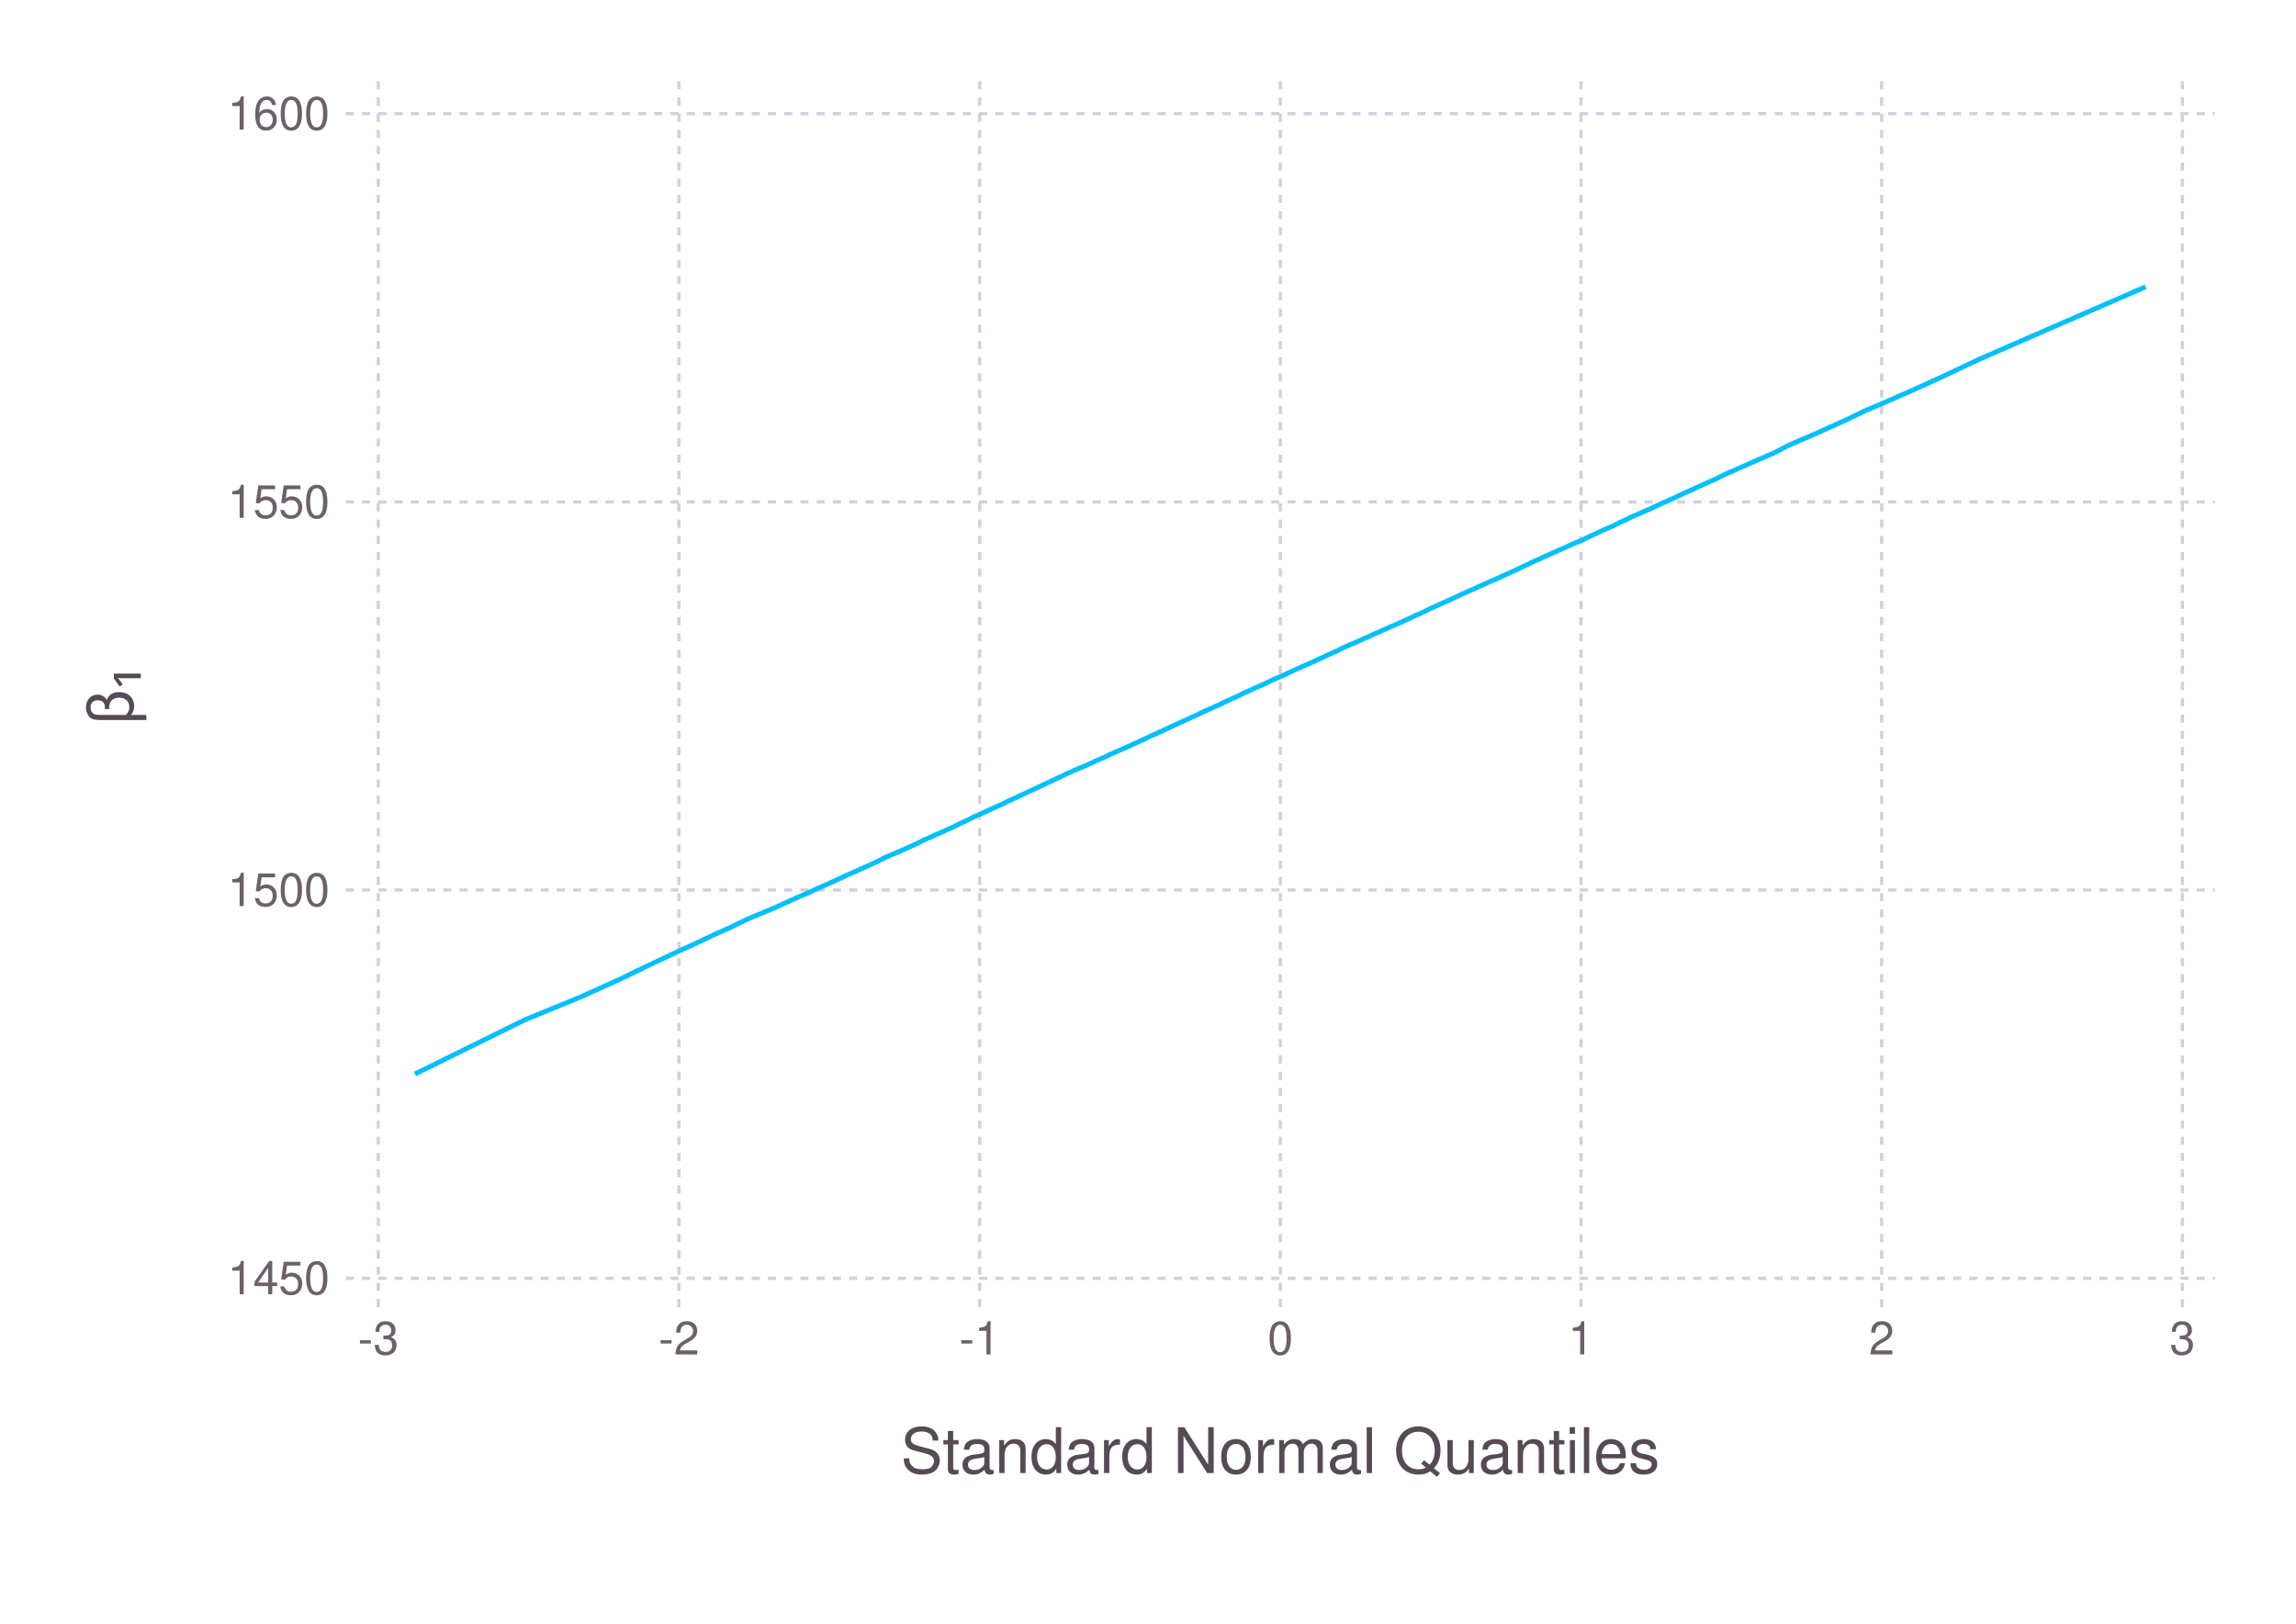
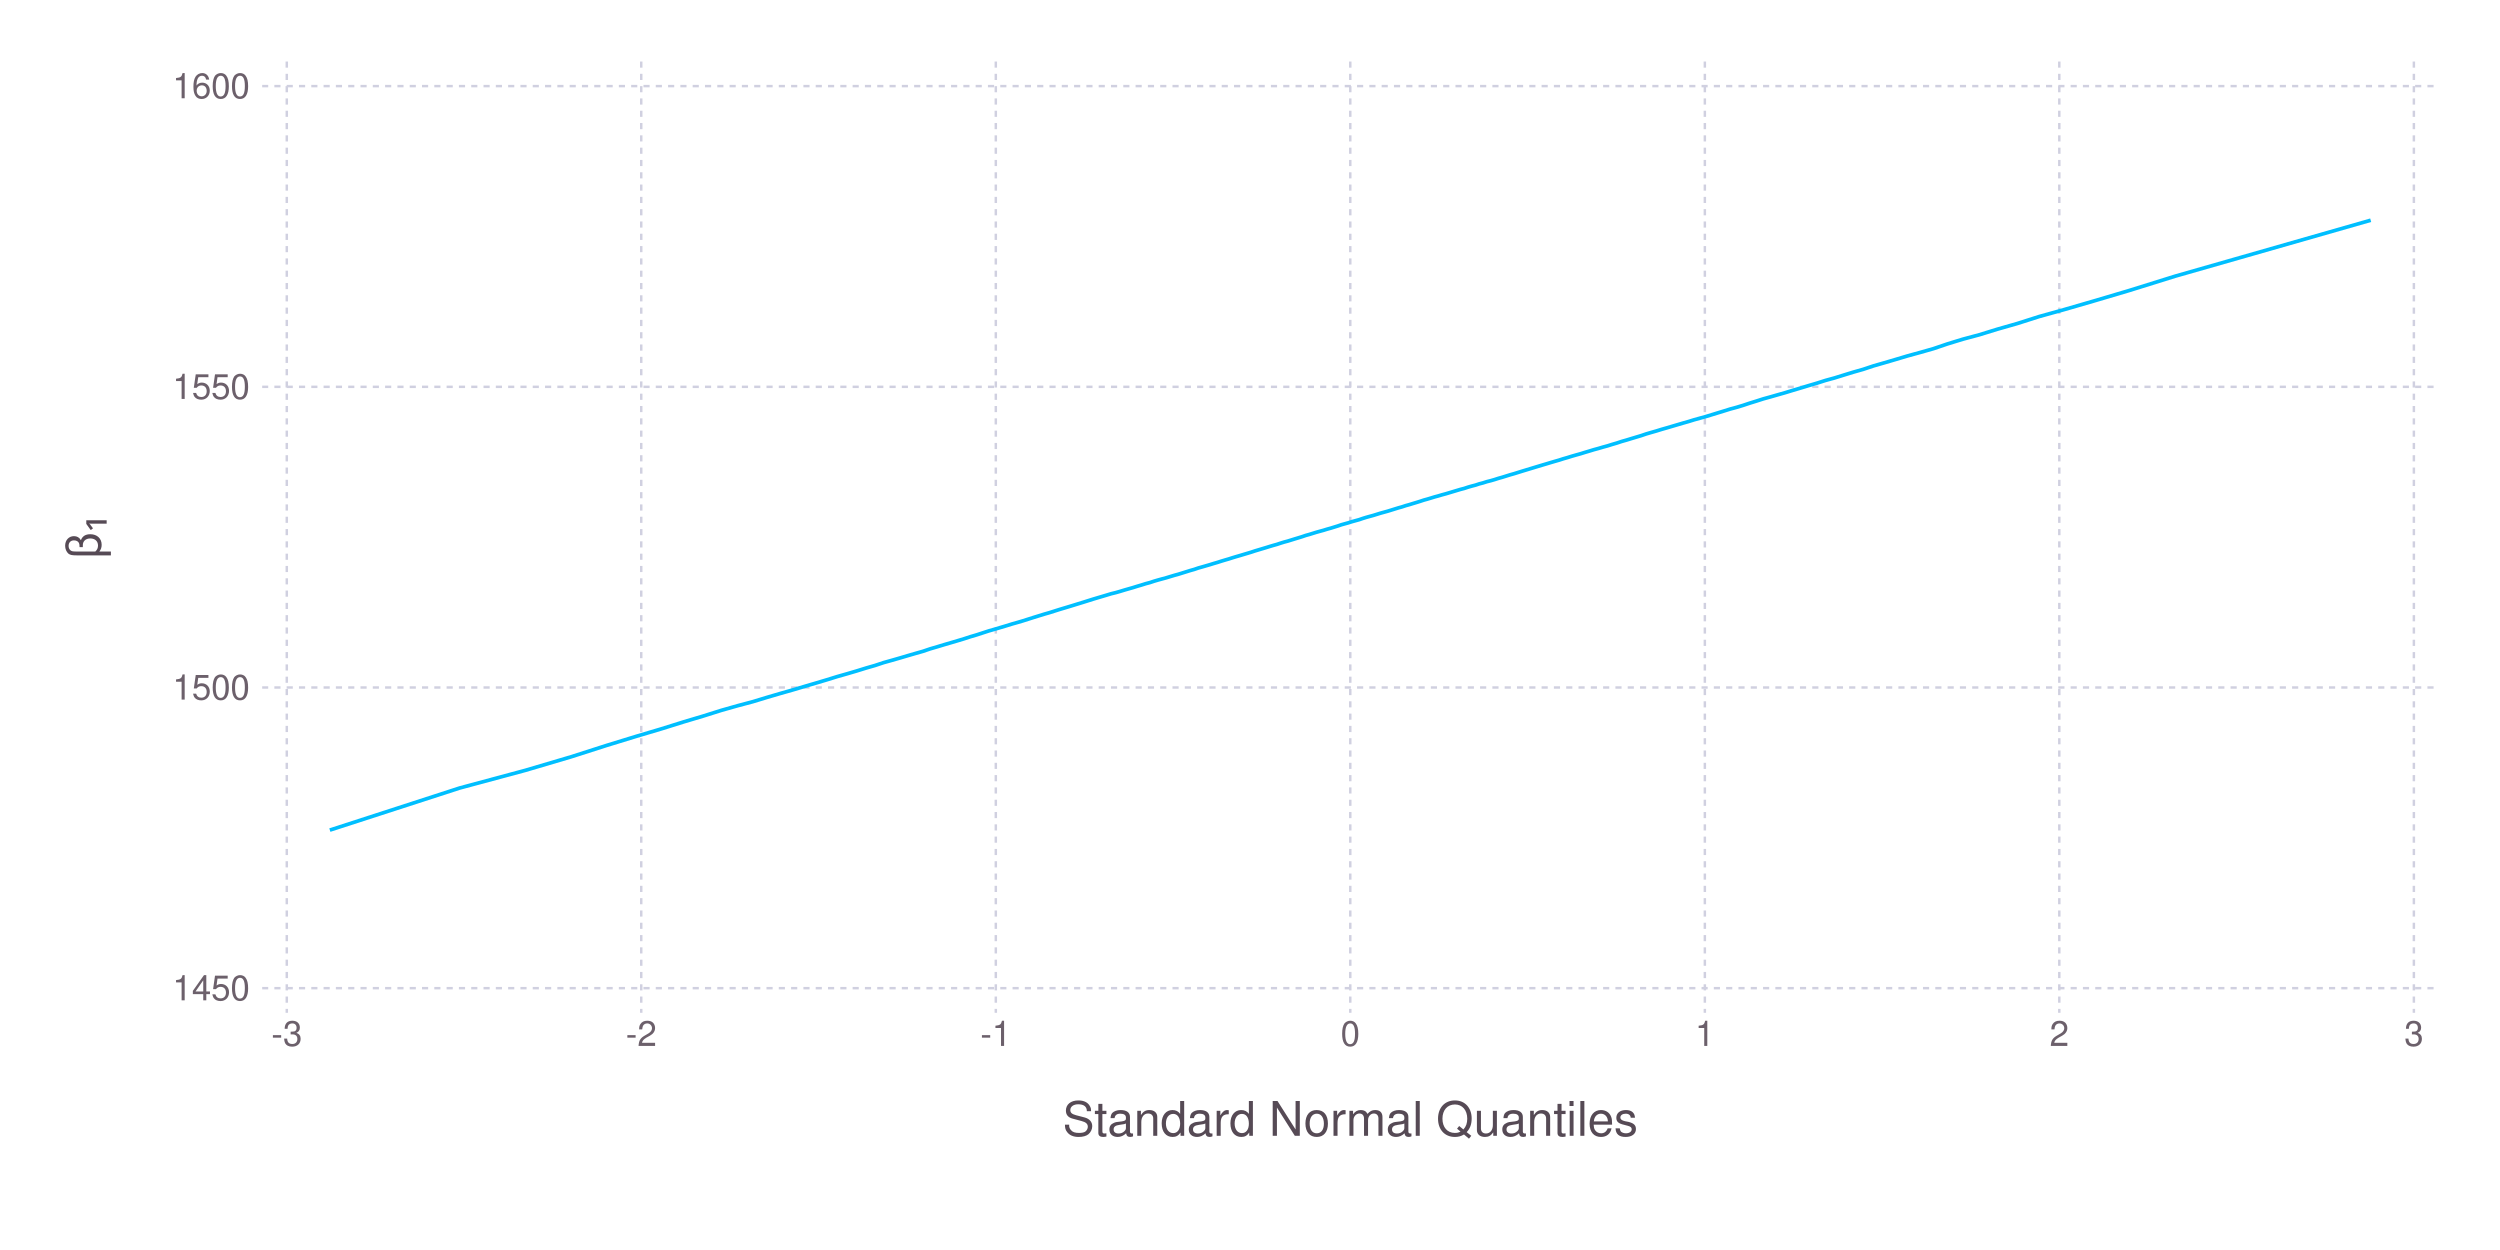
- <svg xmlns="http://www.w3.org/2000/svg" version="1.2" width="141.42mm" height="100mm" viewBox="0 0 141.42 100" stroke="none" fill="#000000" stroke-width="0.3" font-size="3.88">
+ <svg xmlns="http://www.w3.org/2000/svg" version="1.2" width="203.2mm" height="101.6mm" viewBox="0 0 203.2 101.6" stroke="none" fill="#000000" stroke-width="0.3" font-size="3.88">
  <defs>
    <marker id="arrow" markerWidth="15" markerHeight="7" refX="5" refY="3.5" orient="auto" markerUnits="strokeWidth">
      <path d="M0,0 L15,3.5 L0,7 z" stroke="context-stroke" fill="context-stroke" />
    </marker>
  </defs>
-   <g class="plotroot xscalable yscalable" id="img-aba1b30f-1">
-     <g font-size="3.88" font-family="'PT Sans','Helvetica Neue','Helvetica',sans-serif" fill="#564A55" stroke="#000000" stroke-opacity="0.000" id="img-aba1b30f-2">
-       <g transform="translate(78.86,88.39)">
+   <g class="plotroot xscalable yscalable" id="img-1003c503-1">
+     <g font-size="3.88" font-family="'PT Sans','Helvetica Neue','Helvetica',sans-serif" fill="#564A55" stroke="#000000" stroke-opacity="0.000" id="img-1003c503-2">
+       <g transform="translate(109.75,89.99)">
        <g class="primitive">
          <text text-anchor="middle" dy="0.6em">Standard Normal Quantiles</text>
        </g>
      </g>
    </g>
-     <g class="guide xlabels" font-size="2.82" font-family="'PT Sans Caption','Helvetica Neue','Helvetica',sans-serif" fill="#6C606B" id="img-aba1b30f-3">
-       <g transform="translate(23.3,81.72)">
+     <g class="guide xlabels" font-size="2.82" font-family="'PT Sans Caption','Helvetica Neue','Helvetica',sans-serif" fill="#6C606B" id="img-1003c503-3">
+       <g transform="translate(23.31,83.32)">
        <g class="primitive">
          <text text-anchor="middle" dy="0.6em">-3</text>
        </g>
      </g>
-       <g transform="translate(41.82,81.72)">
+       <g transform="translate(52.12,83.32)">
        <g class="primitive">
          <text text-anchor="middle" dy="0.6em">-2</text>
        </g>
      </g>
-       <g transform="translate(60.34,81.72)">
+       <g transform="translate(80.94,83.32)">
        <g class="primitive">
          <text text-anchor="middle" dy="0.6em">-1</text>
        </g>
      </g>
-       <g transform="translate(78.86,81.72)">
+       <g transform="translate(109.75,83.32)">
        <g class="primitive">
          <text text-anchor="middle" dy="0.6em">0</text>
        </g>
      </g>
-       <g transform="translate(97.38,81.72)">
+       <g transform="translate(138.57,83.32)">
        <g class="primitive">
          <text text-anchor="middle" dy="0.6em">1</text>
        </g>
      </g>
-       <g transform="translate(115.9,81.72)">
+       <g transform="translate(167.38,83.32)">
        <g class="primitive">
          <text text-anchor="middle" dy="0.6em">2</text>
        </g>
      </g>
-       <g transform="translate(134.42,81.72)">
+       <g transform="translate(196.2,83.32)">
        <g class="primitive">
          <text text-anchor="middle" dy="0.6em">3</text>
        </g>
      </g>
    </g>
-     <g clip-path="url(#img-aba1b30f-4)">
-       <g id="img-aba1b30f-5">
-         <g pointer-events="visible" fill="#000000" fill-opacity="0.000" stroke="#000000" stroke-opacity="0.000" class="guide background" id="img-aba1b30f-6">
-           <g transform="translate(78.86,42.86)" id="img-aba1b30f-7">
-             <path d="M-57.56,-37.86 L 57.56 -37.86 57.56 37.86 -57.56 37.86 z" class="primitive" />
+     <g clip-path="url(#img-1003c503-4)">
+       <g id="img-1003c503-5">
+         <g pointer-events="visible" fill="#000000" fill-opacity="0.000" stroke="#000000" stroke-opacity="0.000" class="guide background" id="img-1003c503-6">
+           <g transform="translate(109.75,43.66)" id="img-1003c503-7">
+             <path d="M-88.45,-38.66 L 88.45 -38.66 88.45 38.66 -88.45 38.66 z" class="primitive" />
          </g>
        </g>
-         <g class="guide ygridlines xfixed" stroke-dasharray="0.5,0.5" stroke-width="0.2" stroke="#D0D0E0" id="img-aba1b30f-8">
-           <g transform="translate(78.86,78.72)" id="img-aba1b30f-9">
-             <path fill="none" d="M-57.56,0 L 57.56 0" class="primitive" />
+         <g class="guide ygridlines xfixed" stroke-dasharray="0.5,0.5" stroke-width="0.2" stroke="#D0D0E0" id="img-1003c503-8">
+           <g transform="translate(109.75,80.32)" id="img-1003c503-9">
+             <path fill="none" d="M-88.45,0 L 88.45 0" class="primitive" />
          </g>
-           <g transform="translate(78.86,54.81)" id="img-aba1b30f-10">
-             <path fill="none" d="M-57.56,0 L 57.56 0" class="primitive" />
+           <g transform="translate(109.75,55.88)" id="img-1003c503-10">
+             <path fill="none" d="M-88.45,0 L 88.45 0" class="primitive" />
          </g>
-           <g transform="translate(78.86,30.91)" id="img-aba1b30f-11">
-             <path fill="none" d="M-57.56,0 L 57.56 0" class="primitive" />
+           <g transform="translate(109.75,31.44)" id="img-1003c503-11">
+             <path fill="none" d="M-88.45,0 L 88.45 0" class="primitive" />
          </g>
-           <g transform="translate(78.86,7)" id="img-aba1b30f-12">
-             <path fill="none" d="M-57.56,0 L 57.56 0" class="primitive" />
+           <g transform="translate(109.75,7)" id="img-1003c503-12">
+             <path fill="none" d="M-88.45,0 L 88.45 0" class="primitive" />
          </g>
        </g>
-         <g class="guide xgridlines yfixed" stroke-dasharray="0.5,0.5" stroke-width="0.2" stroke="#D0D0E0" id="img-aba1b30f-13">
-           <g transform="translate(23.3,42.86)" id="img-aba1b30f-14">
-             <path fill="none" d="M0,-37.86 L 0 37.86" class="primitive" />
+         <g class="guide xgridlines yfixed" stroke-dasharray="0.5,0.5" stroke-width="0.2" stroke="#D0D0E0" id="img-1003c503-13">
+           <g transform="translate(23.31,43.66)" id="img-1003c503-14">
+             <path fill="none" d="M0,-38.66 L 0 38.66" class="primitive" />
          </g>
-           <g transform="translate(41.82,42.86)" id="img-aba1b30f-15">
-             <path fill="none" d="M0,-37.86 L 0 37.86" class="primitive" />
+           <g transform="translate(52.12,43.66)" id="img-1003c503-15">
+             <path fill="none" d="M0,-38.66 L 0 38.66" class="primitive" />
          </g>
-           <g transform="translate(60.34,42.86)" id="img-aba1b30f-16">
-             <path fill="none" d="M0,-37.86 L 0 37.86" class="primitive" />
+           <g transform="translate(80.94,43.66)" id="img-1003c503-16">
+             <path fill="none" d="M0,-38.66 L 0 38.66" class="primitive" />
          </g>
-           <g transform="translate(78.86,42.86)" id="img-aba1b30f-17">
-             <path fill="none" d="M0,-37.86 L 0 37.86" class="primitive" />
+           <g transform="translate(109.75,43.66)" id="img-1003c503-17">
+             <path fill="none" d="M0,-38.66 L 0 38.66" class="primitive" />
          </g>
-           <g transform="translate(97.38,42.86)" id="img-aba1b30f-18">
-             <path fill="none" d="M0,-37.86 L 0 37.86" class="primitive" />
+           <g transform="translate(138.57,43.66)" id="img-1003c503-18">
+             <path fill="none" d="M0,-38.66 L 0 38.66" class="primitive" />
          </g>
-           <g transform="translate(115.9,42.86)" id="img-aba1b30f-19">
-             <path fill="none" d="M0,-37.86 L 0 37.86" class="primitive" />
+           <g transform="translate(167.38,43.66)" id="img-1003c503-19">
+             <path fill="none" d="M0,-38.66 L 0 38.66" class="primitive" />
          </g>
-           <g transform="translate(134.42,42.86)" id="img-aba1b30f-20">
-             <path fill="none" d="M0,-37.86 L 0 37.86" class="primitive" />
+           <g transform="translate(196.2,43.66)" id="img-1003c503-20">
+             <path fill="none" d="M0,-38.66 L 0 38.66" class="primitive" />
          </g>
        </g>
-         <g class="plotpanel" id="img-aba1b30f-21">
-           <g stroke-width="0.3" fill="#000000" fill-opacity="0.000" class="geometry" id="img-aba1b30f-22">
-             <g class="color_LCHab{Float32}(70.0f0,60.0f0,240.0f0)" stroke-dasharray="none" stroke="#00BFFF" id="img-aba1b30f-23">
-               <g transform="translate(78.86,41.7)" id="img-aba1b30f-24">
-                 <path fill="none" d="M-53.3,24.44 L -46.52 21.1 -43.08 19.69 -40.69 18.61 -38.83 17.71 -37.3 16.99 -35.99 16.39 -34.83 15.84 -33.8 15.38 -32.86 14.92 -32 14.56 -31.2 14.23 -30.46 13.89 -29.77 13.58 -29.11 13.3 -28.49 13.01 -27.9 12.75 -27.33 12.49 -26.79 12.24 -26.27 12.01 -25.77 11.79 -25.29 11.57 -24.83 11.36 -24.38 11.13 -23.95 10.94 -23.52 10.76 -23.11 10.58 -22.71 10.4 -22.33 10.23 -21.95 10.03 -21.58 9.87 -21.21 9.7 -20.86 9.55 -20.51 9.39 -20.17 9.24 -19.84 9.07 -19.51 8.92 -19.19 8.77 -18.88 8.61 -18.57 8.47 -18.27 8.34 -17.97 8.2 -17.67 8.06 -17.38 7.93 -17.09 7.8 -16.81 7.66 -16.53 7.53 -16.26 7.41 -15.99 7.28 -15.72 7.16 -15.45 7.03 -15.19 6.91 -14.93 6.79 -14.68 6.67 -14.43 6.55 -14.18 6.44 -13.93 6.32 -13.68 6.2 -13.44 6.09 -13.2 5.97 -12.96 5.87 -12.73 5.76 -12.49 5.66 -12.26 5.56 -12.03 5.47 -11.8 5.36 -11.57 5.26 -11.35 5.16 -11.13 5.06 -10.9 4.96 -10.68 4.86 -10.47 4.76 -10.25 4.66 -10.03 4.56 -9.82 4.47 -9.61 4.38 -9.39 4.28 -9.18 4.19 -8.97 4.09 -8.77 4 -8.56 3.9 -8.35 3.81 -8.15 3.71 -7.94 3.61 -7.74 3.52 -7.54 3.43 -7.34 3.34 -7.14 3.25 -6.94 3.16 -6.74 3.06 -6.54 2.97 -6.34 2.88 -6.15 2.79 -5.95 2.7 -5.75 2.61 -5.56 2.52 -5.37 2.43 -5.17 2.35 -4.98 2.25 -4.79 2.16 -4.6 2.08 -4.4 1.98 -4.21 1.9 -4.02 1.81 -3.83 1.73 -3.64 1.64 -3.46 1.55 -3.27 1.46 -3.08 1.38 -2.89 1.29 -2.7 1.2 -2.51 1.12 -2.33 1.02 -2.14 0.94 -1.95 0.85 -1.77 0.77 -1.58 0.68 -1.39 0.6 -1.21 0.52 -1.02 0.44 -0.84 0.35 -0.65 0.26 -0.46 0.17 -0.28 0.09 -0.09 0.01 0.09 -0.07 0.28 -0.15 0.46 -0.24 0.65 -0.33 0.84 -0.42 1.02 -0.5 1.21 -0.58 1.39 -0.67 1.58 -0.75 1.77 -0.83 1.95 -0.91 2.14 -1 2.33 -1.09 2.51 -1.17 2.7 -1.25 2.89 -1.35 3.08 -1.43 3.27 -1.52 3.46 -1.6 3.64 -1.69 3.83 -1.79 4.02 -1.87 4.21 -1.96 4.4 -2.04 4.6 -2.12 4.79 -2.21 4.98 -2.29 5.17 -2.38 5.37 -2.46 5.56 -2.55 5.75 -2.64 5.95 -2.72 6.15 -2.81 6.34 -2.9 6.54 -2.99 6.74 -3.08 6.94 -3.16 7.14 -3.25 7.34 -3.34 7.54 -3.43 7.74 -3.52 7.94 -3.61 8.15 -3.71 8.35 -3.81 8.56 -3.89 8.77 -3.99 8.97 -4.08 9.18 -4.19 9.39 -4.29 9.61 -4.39 9.82 -4.48 10.03 -4.58 10.25 -4.67 10.47 -4.77 10.68 -4.87 10.9 -4.97 11.13 -5.08 11.35 -5.18 11.57 -5.28 11.8 -5.38 12.03 -5.48 12.26 -5.59 12.49 -5.69 12.73 -5.8 12.96 -5.9 13.2 -6 13.44 -6.11 13.68 -6.22 13.93 -6.33 14.18 -6.45 14.43 -6.56 14.68 -6.68 14.93 -6.8 15.19 -6.92 15.45 -7.05 15.72 -7.17 15.99 -7.29 16.26 -7.42 16.53 -7.53 16.81 -7.66 17.09 -7.79 17.38 -7.91 17.67 -8.04 17.97 -8.18 18.27 -8.31 18.57 -8.43 18.88 -8.58 19.19 -8.73 19.51 -8.87 19.84 -9.03 20.17 -9.17 20.51 -9.32 20.86 -9.5 21.21 -9.66 21.58 -9.84 21.95 -10 22.33 -10.17 22.71 -10.33 23.11 -10.52 23.52 -10.7 23.95 -10.9 24.38 -11.09 24.83 -11.31 25.29 -11.51 25.77 -11.73 26.27 -11.96 26.79 -12.19 27.33 -12.46 27.9 -12.71 28.49 -12.97 29.11 -13.25 29.77 -13.53 30.46 -13.83 31.2 -14.22 32 -14.58 32.86 -14.94 33.8 -15.37 34.83 -15.83 35.99 -16.39 37.3 -16.95 38.83 -17.62 40.69 -18.46 43.08 -19.59 46.52 -21.09 53.3 -24.04" class="primitive" />
+         <g class="plotpanel" id="img-1003c503-21">
+           <g stroke-width="0.3" fill="#000000" fill-opacity="0.000" class="geometry" id="img-1003c503-22">
+             <g class="color_LCHab{Float32}(70.0f0,60.0f0,240.0f0)" stroke-dasharray="none" stroke="#00BFFF" id="img-1003c503-23">
+               <g transform="translate(109.75,42.48)" id="img-1003c503-24">
+                 <path fill="none" d="M-82.94,24.99 L -72.39 21.57 -67.04 20.13 -63.32 19.03 -60.42 18.1 -58.04 17.37 -55.99 16.76 -54.2 16.2 -52.59 15.72 -51.13 15.26 -49.79 14.88 -48.55 14.55 -47.4 14.2 -46.31 13.88 -45.29 13.59 -44.32 13.3 -43.4 13.03 -42.53 12.77 -41.69 12.51 -40.88 12.28 -40.1 12.05 -39.36 11.82 -38.63 11.61 -37.94 11.38 -37.26 11.19 -36.6 11 -35.96 10.81 -35.34 10.63 -34.74 10.46 -34.15 10.26 -33.57 10.09 -33.01 9.92 -32.46 9.76 -31.92 9.6 -31.39 9.44 -30.87 9.27 -30.36 9.12 -29.87 8.96 -29.38 8.8 -28.89 8.66 -28.42 8.52 -27.95 8.38 -27.5 8.24 -27.04 8.11 -26.6 7.98 -26.16 7.84 -25.72 7.7 -25.3 7.57 -24.88 7.44 -24.46 7.32 -24.05 7.19 -23.64 7.06 -23.24 6.94 -22.84 6.82 -22.45 6.7 -22.06 6.58 -21.67 6.46 -21.29 6.34 -20.91 6.22 -20.54 6.11 -20.17 6 -19.8 5.89 -19.44 5.78 -19.07 5.69 -18.72 5.59 -18.36 5.48 -18.01 5.38 -17.66 5.28 -17.31 5.17 -16.97 5.07 -16.62 4.96 -16.28 4.87 -15.95 4.76 -15.61 4.66 -15.28 4.57 -14.95 4.48 -14.62 4.38 -14.29 4.28 -13.96 4.19 -13.64 4.09 -13.32 3.99 -13 3.89 -12.68 3.8 -12.36 3.69 -12.04 3.6 -11.73 3.51 -11.42 3.42 -11.1 3.32 -10.79 3.23 -10.48 3.13 -10.18 3.04 -9.87 2.95 -9.56 2.85 -9.26 2.76 -8.95 2.67 -8.65 2.58 -8.35 2.49 -8.05 2.4 -7.75 2.3 -7.45 2.21 -7.15 2.12 -6.85 2.03 -6.56 1.94 -6.26 1.85 -5.97 1.77 -5.67 1.67 -5.38 1.58 -5.08 1.5 -4.79 1.41 -4.5 1.32 -4.2 1.23 -3.91 1.14 -3.62 1.04 -3.33 0.96 -3.04 0.87 -2.75 0.78 -2.46 0.7 -2.17 0.62 -1.88 0.53 -1.59 0.45 -1.3 0.36 -1.01 0.27 -0.72 0.17 -0.43 0.09 -0.14 0.01 0.14 -0.08 0.43 -0.16 0.72 -0.24 1.01 -0.34 1.3 -0.43 1.59 -0.51 1.88 -0.59 2.17 -0.68 2.46 -0.77 2.75 -0.85 3.04 -0.93 3.33 -1.02 3.62 -1.11 3.91 -1.2 4.2 -1.28 4.5 -1.38 4.79 -1.46 5.08 -1.55 5.38 -1.64 5.67 -1.73 5.97 -1.83 6.26 -1.91 6.56 -2 6.85 -2.09 7.15 -2.17 7.45 -2.26 7.75 -2.34 8.05 -2.43 8.35 -2.52 8.65 -2.61 8.95 -2.7 9.26 -2.78 9.56 -2.88 9.87 -2.97 10.18 -3.05 10.48 -3.15 10.79 -3.23 11.1 -3.33 11.42 -3.41 11.73 -3.5 12.04 -3.6 12.36 -3.69 12.68 -3.79 13 -3.89 13.32 -3.98 13.64 -4.08 13.96 -4.18 14.29 -4.28 14.62 -4.38 14.95 -4.48 15.28 -4.58 15.61 -4.68 15.95 -4.78 16.28 -4.88 16.62 -4.98 16.97 -5.08 17.31 -5.19 17.66 -5.29 18.01 -5.4 18.36 -5.5 18.72 -5.6 19.07 -5.71 19.44 -5.82 19.8 -5.93 20.17 -6.03 20.54 -6.14 20.91 -6.24 21.29 -6.36 21.67 -6.47 22.06 -6.6 22.45 -6.71 22.84 -6.83 23.24 -6.95 23.64 -7.07 24.05 -7.21 24.46 -7.33 24.88 -7.45 25.3 -7.58 25.72 -7.7 26.16 -7.83 26.6 -7.96 27.04 -8.09 27.5 -8.22 27.95 -8.36 28.42 -8.49 28.89 -8.62 29.38 -8.77 29.87 -8.92 30.36 -9.07 30.87 -9.23 31.39 -9.37 31.92 -9.53 32.46 -9.71 33.01 -9.88 33.57 -10.06 34.15 -10.22 34.74 -10.39 35.34 -10.56 35.96 -10.75 36.6 -10.94 37.26 -11.14 37.94 -11.34 38.63 -11.56 39.36 -11.76 40.1 -11.99 40.88 -12.23 41.69 -12.46 42.53 -12.74 43.4 -12.99 44.32 -13.26 45.29 -13.55 46.31 -13.83 47.4 -14.14 48.55 -14.53 49.79 -14.91 51.13 -15.27 52.59 -15.72 54.2 -16.18 55.99 -16.75 58.04 -17.32 60.42 -18.01 63.32 -18.87 67.04 -20.03 72.39 -21.56 82.94 -24.58" class="primitive" />
              </g>
            </g>
          </g>
        </g>
      </g>
    </g>
-     <g class="guide ylabels" font-size="2.82" font-family="'PT Sans Caption','Helvetica Neue','Helvetica',sans-serif" fill="#6C606B" id="img-aba1b30f-25">
-       <g transform="translate(20.3,78.72)" id="img-aba1b30f-26">
+     <g class="guide ylabels" font-size="2.82" font-family="'PT Sans Caption','Helvetica Neue','Helvetica',sans-serif" fill="#6C606B" id="img-1003c503-25">
+       <g transform="translate(20.3,80.32)" id="img-1003c503-26">
        <g class="primitive">
          <text text-anchor="end" dy="0.35em">1450</text>
        </g>
      </g>
-       <g transform="translate(20.3,54.81)" id="img-aba1b30f-27">
+       <g transform="translate(20.3,55.88)" id="img-1003c503-27">
        <g class="primitive">
          <text text-anchor="end" dy="0.35em">1500</text>
        </g>
      </g>
-       <g transform="translate(20.3,30.91)" id="img-aba1b30f-28">
+       <g transform="translate(20.3,31.44)" id="img-1003c503-28">
        <g class="primitive">
          <text text-anchor="end" dy="0.35em">1550</text>
        </g>
      </g>
-       <g transform="translate(20.3,7)" id="img-aba1b30f-29">
+       <g transform="translate(20.3,7)" id="img-1003c503-29">
        <g class="primitive">
          <text text-anchor="end" dy="0.35em">1600</text>
        </g>
      </g>
    </g>
-     <g font-size="3.88" font-family="'PT Sans','Helvetica Neue','Helvetica',sans-serif" fill="#564A55" stroke="#000000" stroke-opacity="0.000" id="img-aba1b30f-30">
-       <g transform="translate(8.81,40.86)" id="img-aba1b30f-31">
+     <g font-size="3.88" font-family="'PT Sans','Helvetica Neue','Helvetica',sans-serif" fill="#564A55" stroke="#000000" stroke-opacity="0.000" id="img-1003c503-30">
+       <g transform="translate(8.81,41.66)" id="img-1003c503-31">
        <g class="primitive">
          <text text-anchor="middle" dy="0.35em" transform="rotate(-90,0, 2)">β₁</text>
        </g>
      </g>
    </g>
  </g>
  <defs>
-     <clipPath id="img-aba1b30f-4">
-       <path d="M21.3,5 L 136.42 5 136.42 80.72 21.3 80.72" />
+     <clipPath id="img-1003c503-4">
+       <path d="M21.31,5 L 198.2 5 198.2 82.32 21.31 82.32" />
    </clipPath>
  </defs>
</svg>
